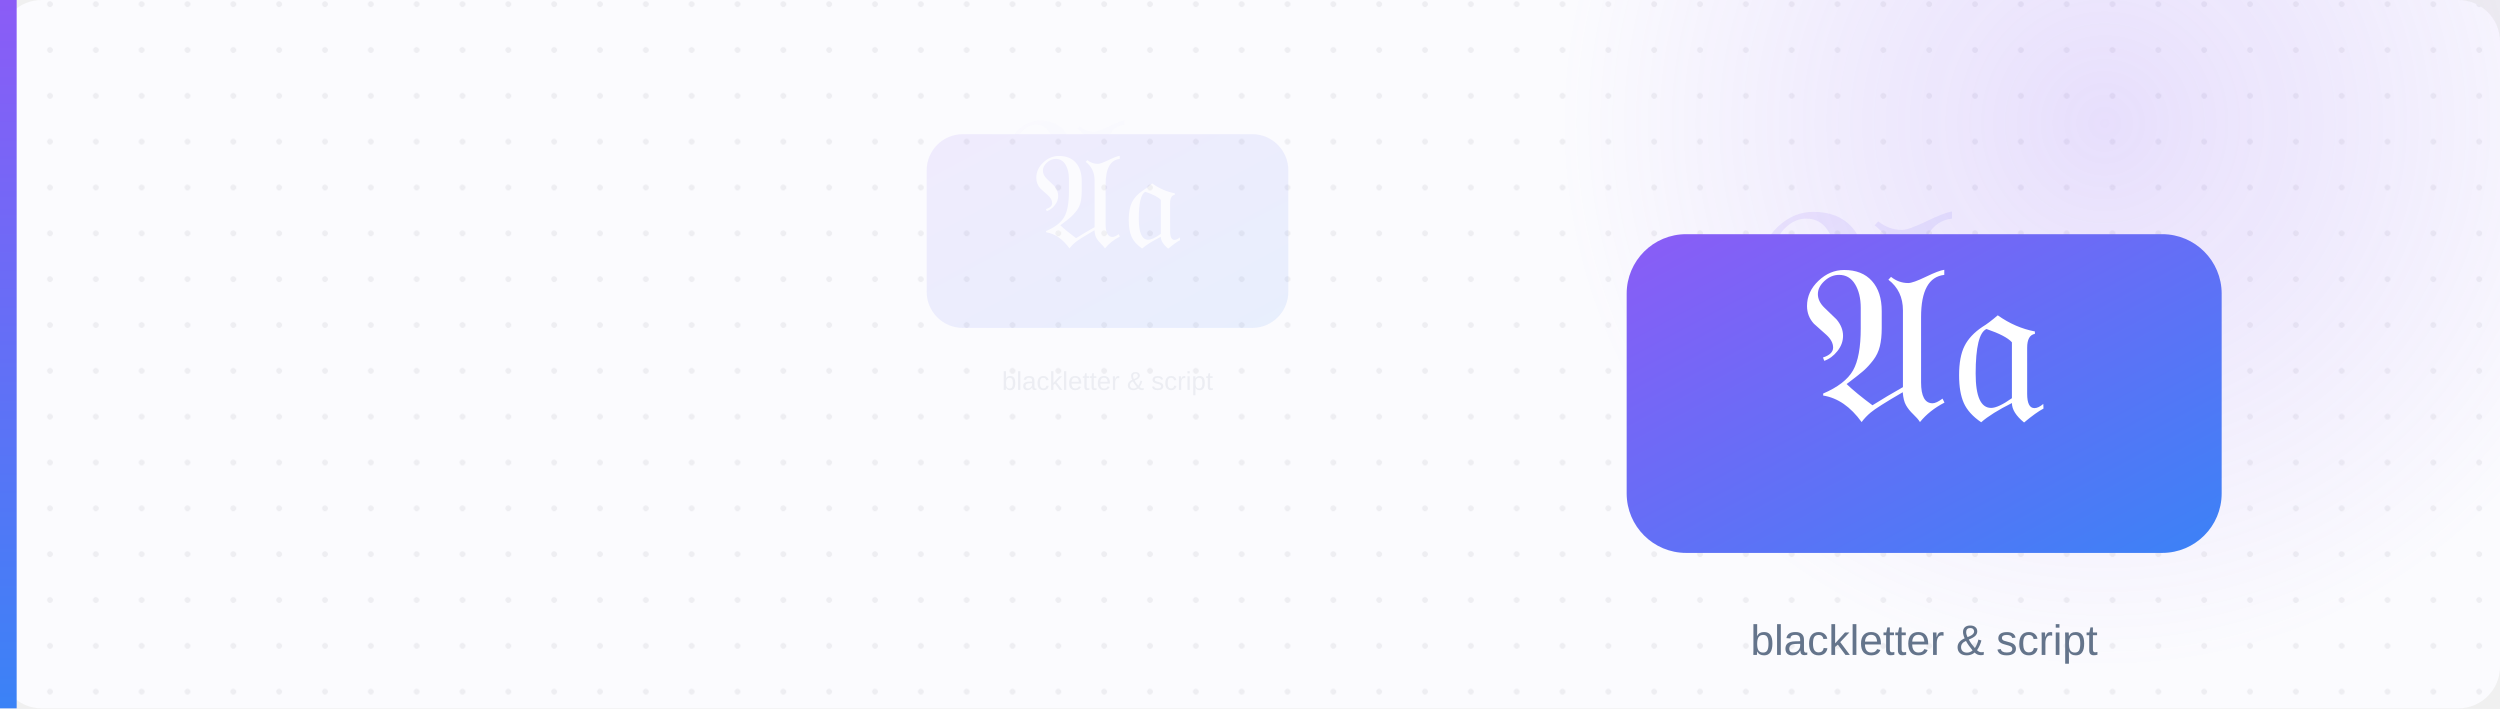
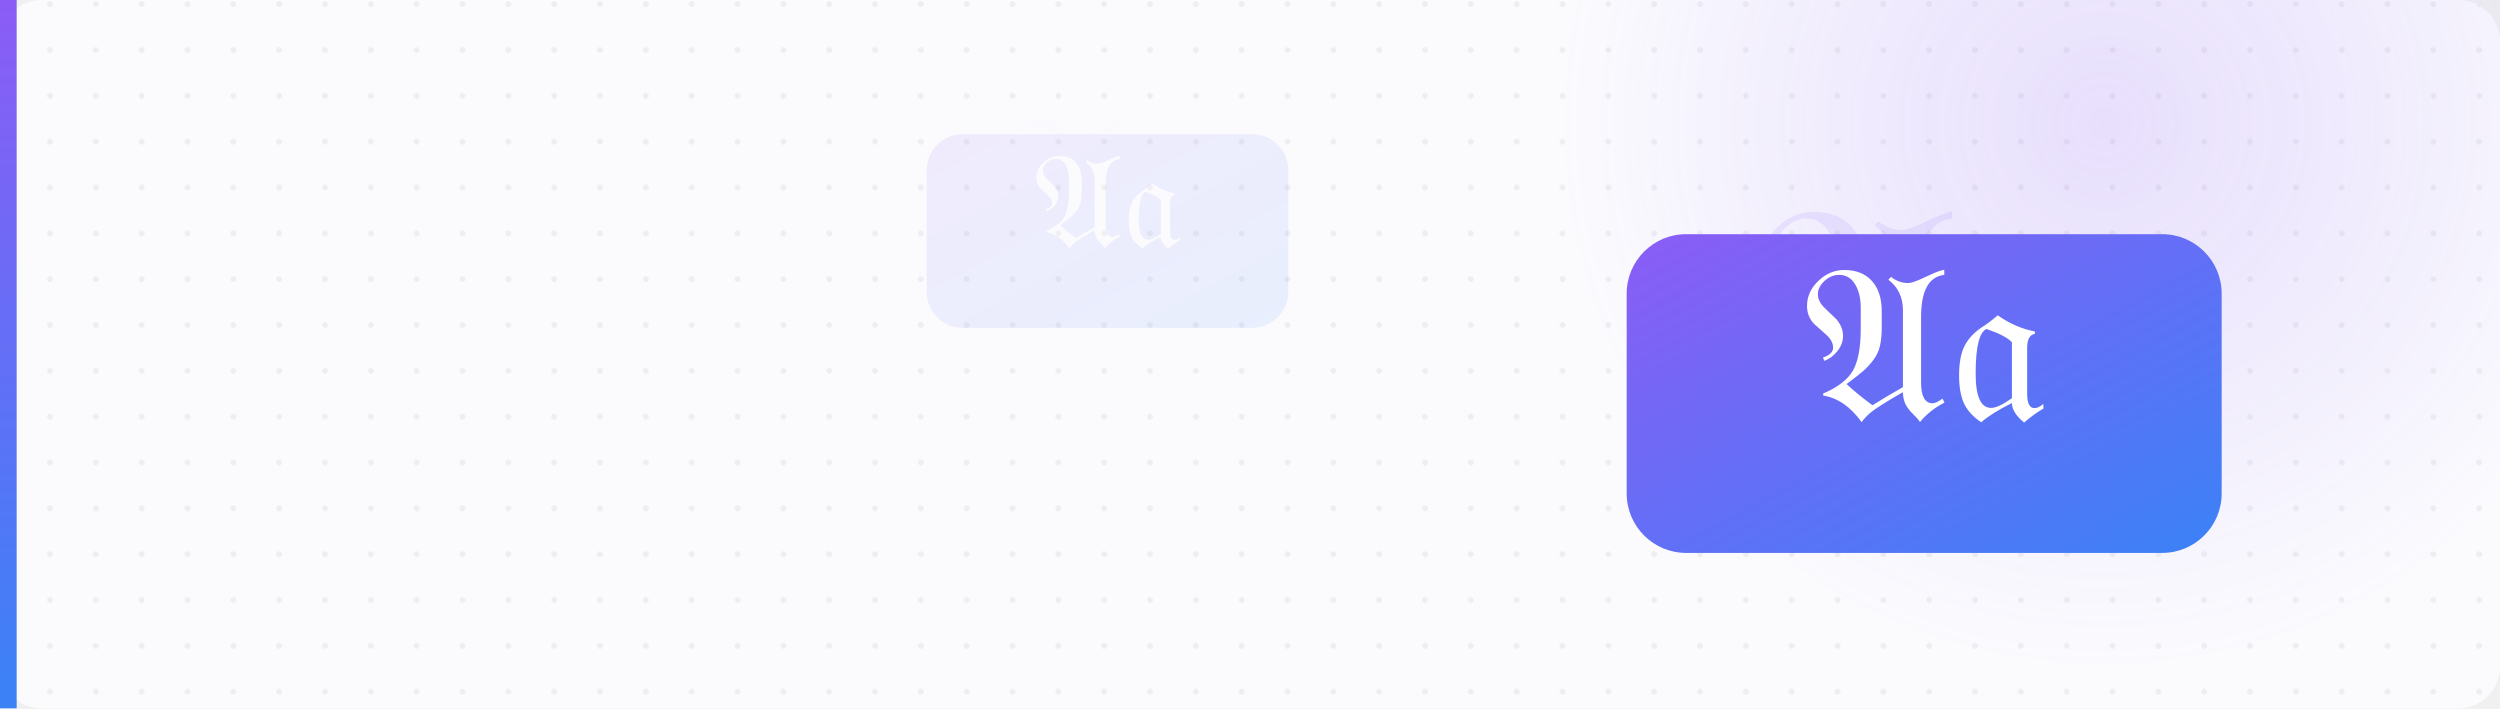
<svg xmlns="http://www.w3.org/2000/svg" viewBox="0 0 1200 340" width="1200" height="340" role="img">
  <defs>
    <linearGradient id="ghfrimprim" x1="0" y1="0" x2="1" y2="1">
      <stop offset="0" stop-color="#8b5cf6" />
      <stop offset="1" stop-color="#3b82f6" />
    </linearGradient>
    <linearGradient id="gvhfrimprim" x1="0" y1="0" x2="0" y2="1">
      <stop offset="0" stop-color="#8b5cf6" />
      <stop offset="1" stop-color="#3b82f6" />
    </linearGradient>
    <radialGradient id="glowhfrimprim" cx="0.5" cy="0.5" r="0.5">
      <stop offset="0" stop-color="#8b5cf6" stop-opacity="0.18" />
      <stop offset="1" stop-color="#8b5cf6" stop-opacity="0" />
    </radialGradient>
    <pattern id="dotshfrimprim" width="22" height="22" patternUnits="userSpaceOnUse">
      <circle cx="2" cy="2" r="1.4" fill="#1a1a2e" opacity="0.06" />
    </pattern>
  </defs>
  <rect width="1200" height="340" rx="20" fill="#FBFBFE" />
  <rect width="1200" height="340" rx="20" fill="url(#dotshfrimprim)" />
  <circle cx="1010" cy="60" r="260" fill="url(#glowhfrimprim)" />
  <rect x="0" y="0" width="8" height="340" fill="url(#gvhfrimprim)" />
  <g transform="translate(740 -10) scale(1.02)">
    <text x="180" y="208" font-family="FreeSerif, Georgia, serif" font-size="144" font-weight="400" font-style="normal" fill="url(#ghfrimprim)" text-anchor="middle" opacity="0.12">𝔄𝔞</text>
    <rect x="40" y="120" width="280" height="150" rx="28" fill="url(#ghfrimprim)" />
    <g transform="rotate(0 180 195)">
      <text x="180" y="208" font-family="FreeSerif, Georgia, serif" font-size="104" font-weight="400" font-style="normal" text-decoration="none" letter-spacing="0" fill="#fff" text-anchor="middle">𝔄𝔞</text>
    </g>
-     <text x="180" y="318" font-family="Liberation Sans, DejaVu Sans, sans-serif" font-size="20" fill="#64748b" text-anchor="middle">blackletter &amp; script</text>
  </g>
  <g transform="translate(420 -10) scale(0.62)" opacity="0.10">
    <text x="180" y="208" font-family="FreeSerif, Georgia, serif" font-size="144" font-weight="400" font-style="normal" fill="url(#ghfrimprim)" text-anchor="middle" opacity="0.12">𝔄𝔞</text>
    <rect x="40" y="120" width="280" height="150" rx="28" fill="url(#ghfrimprim)" />
    <g transform="rotate(0 180 195)">
      <text x="180" y="208" font-family="FreeSerif, Georgia, serif" font-size="104" font-weight="400" font-style="normal" text-decoration="none" letter-spacing="0" fill="#fff" text-anchor="middle">𝔄𝔞</text>
    </g>
-     <text x="180" y="318" font-family="Liberation Sans, DejaVu Sans, sans-serif" font-size="20" fill="#64748b" text-anchor="middle">blackletter &amp; script</text>
  </g>
</svg>
